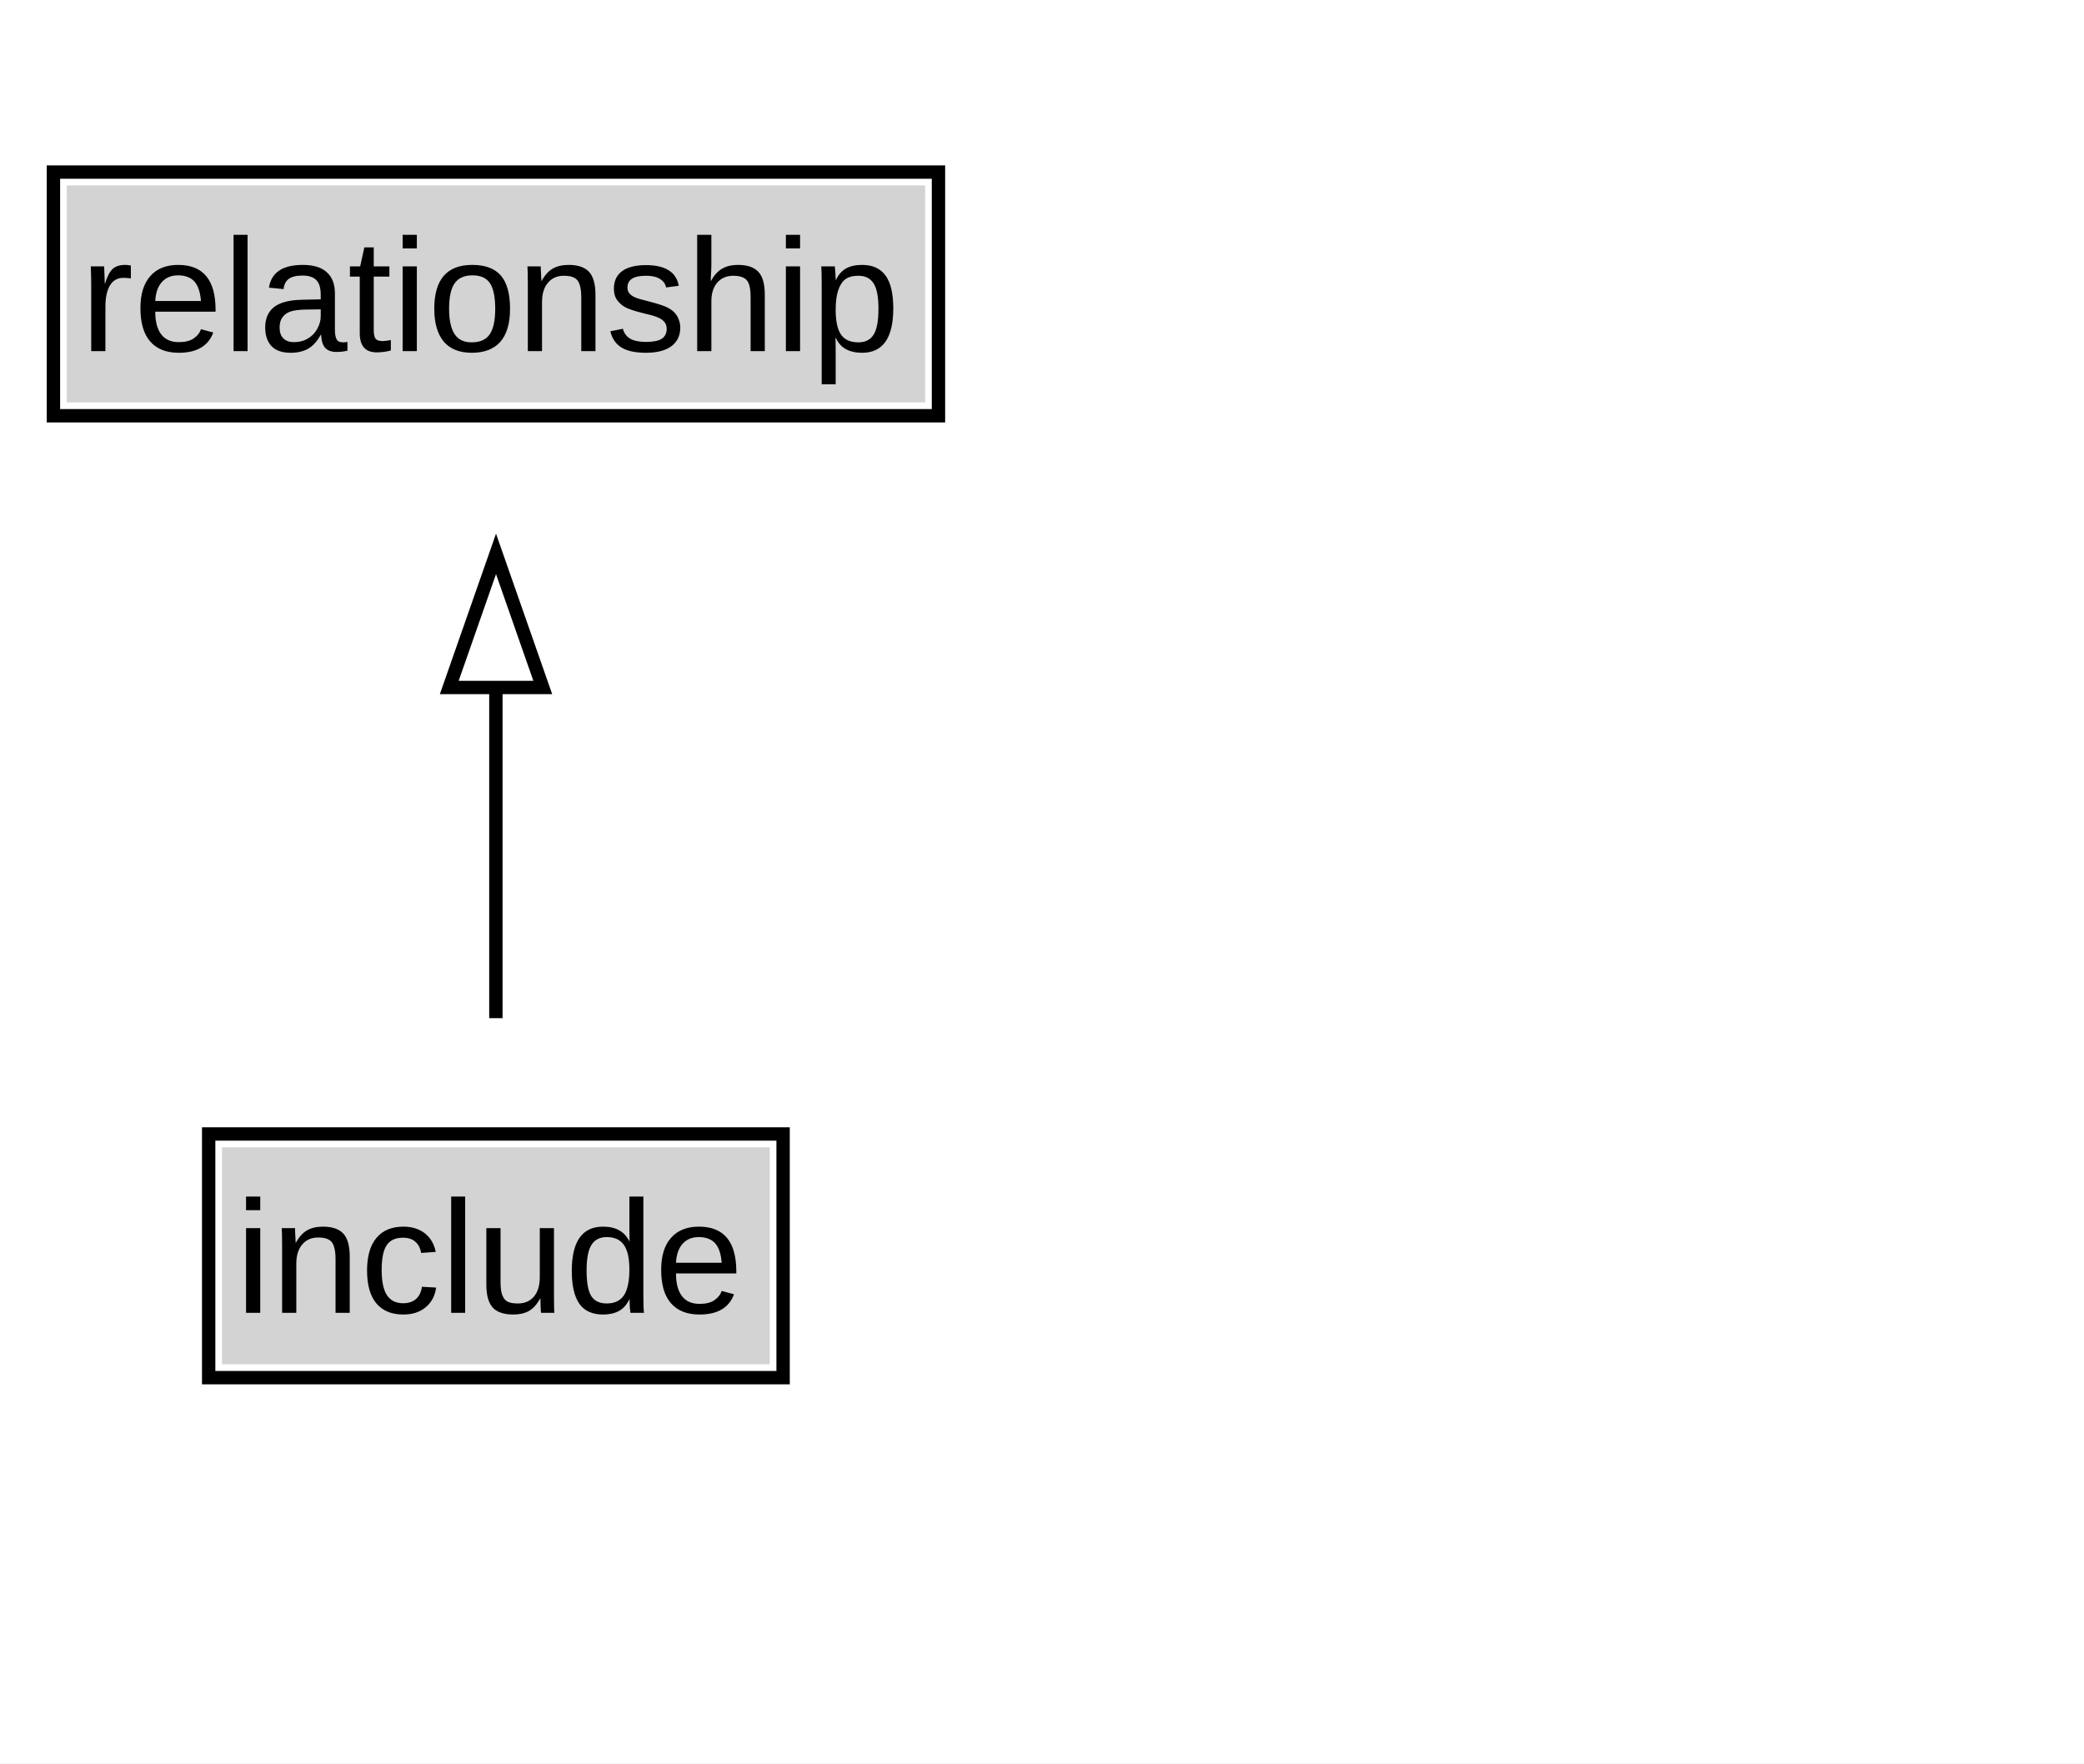
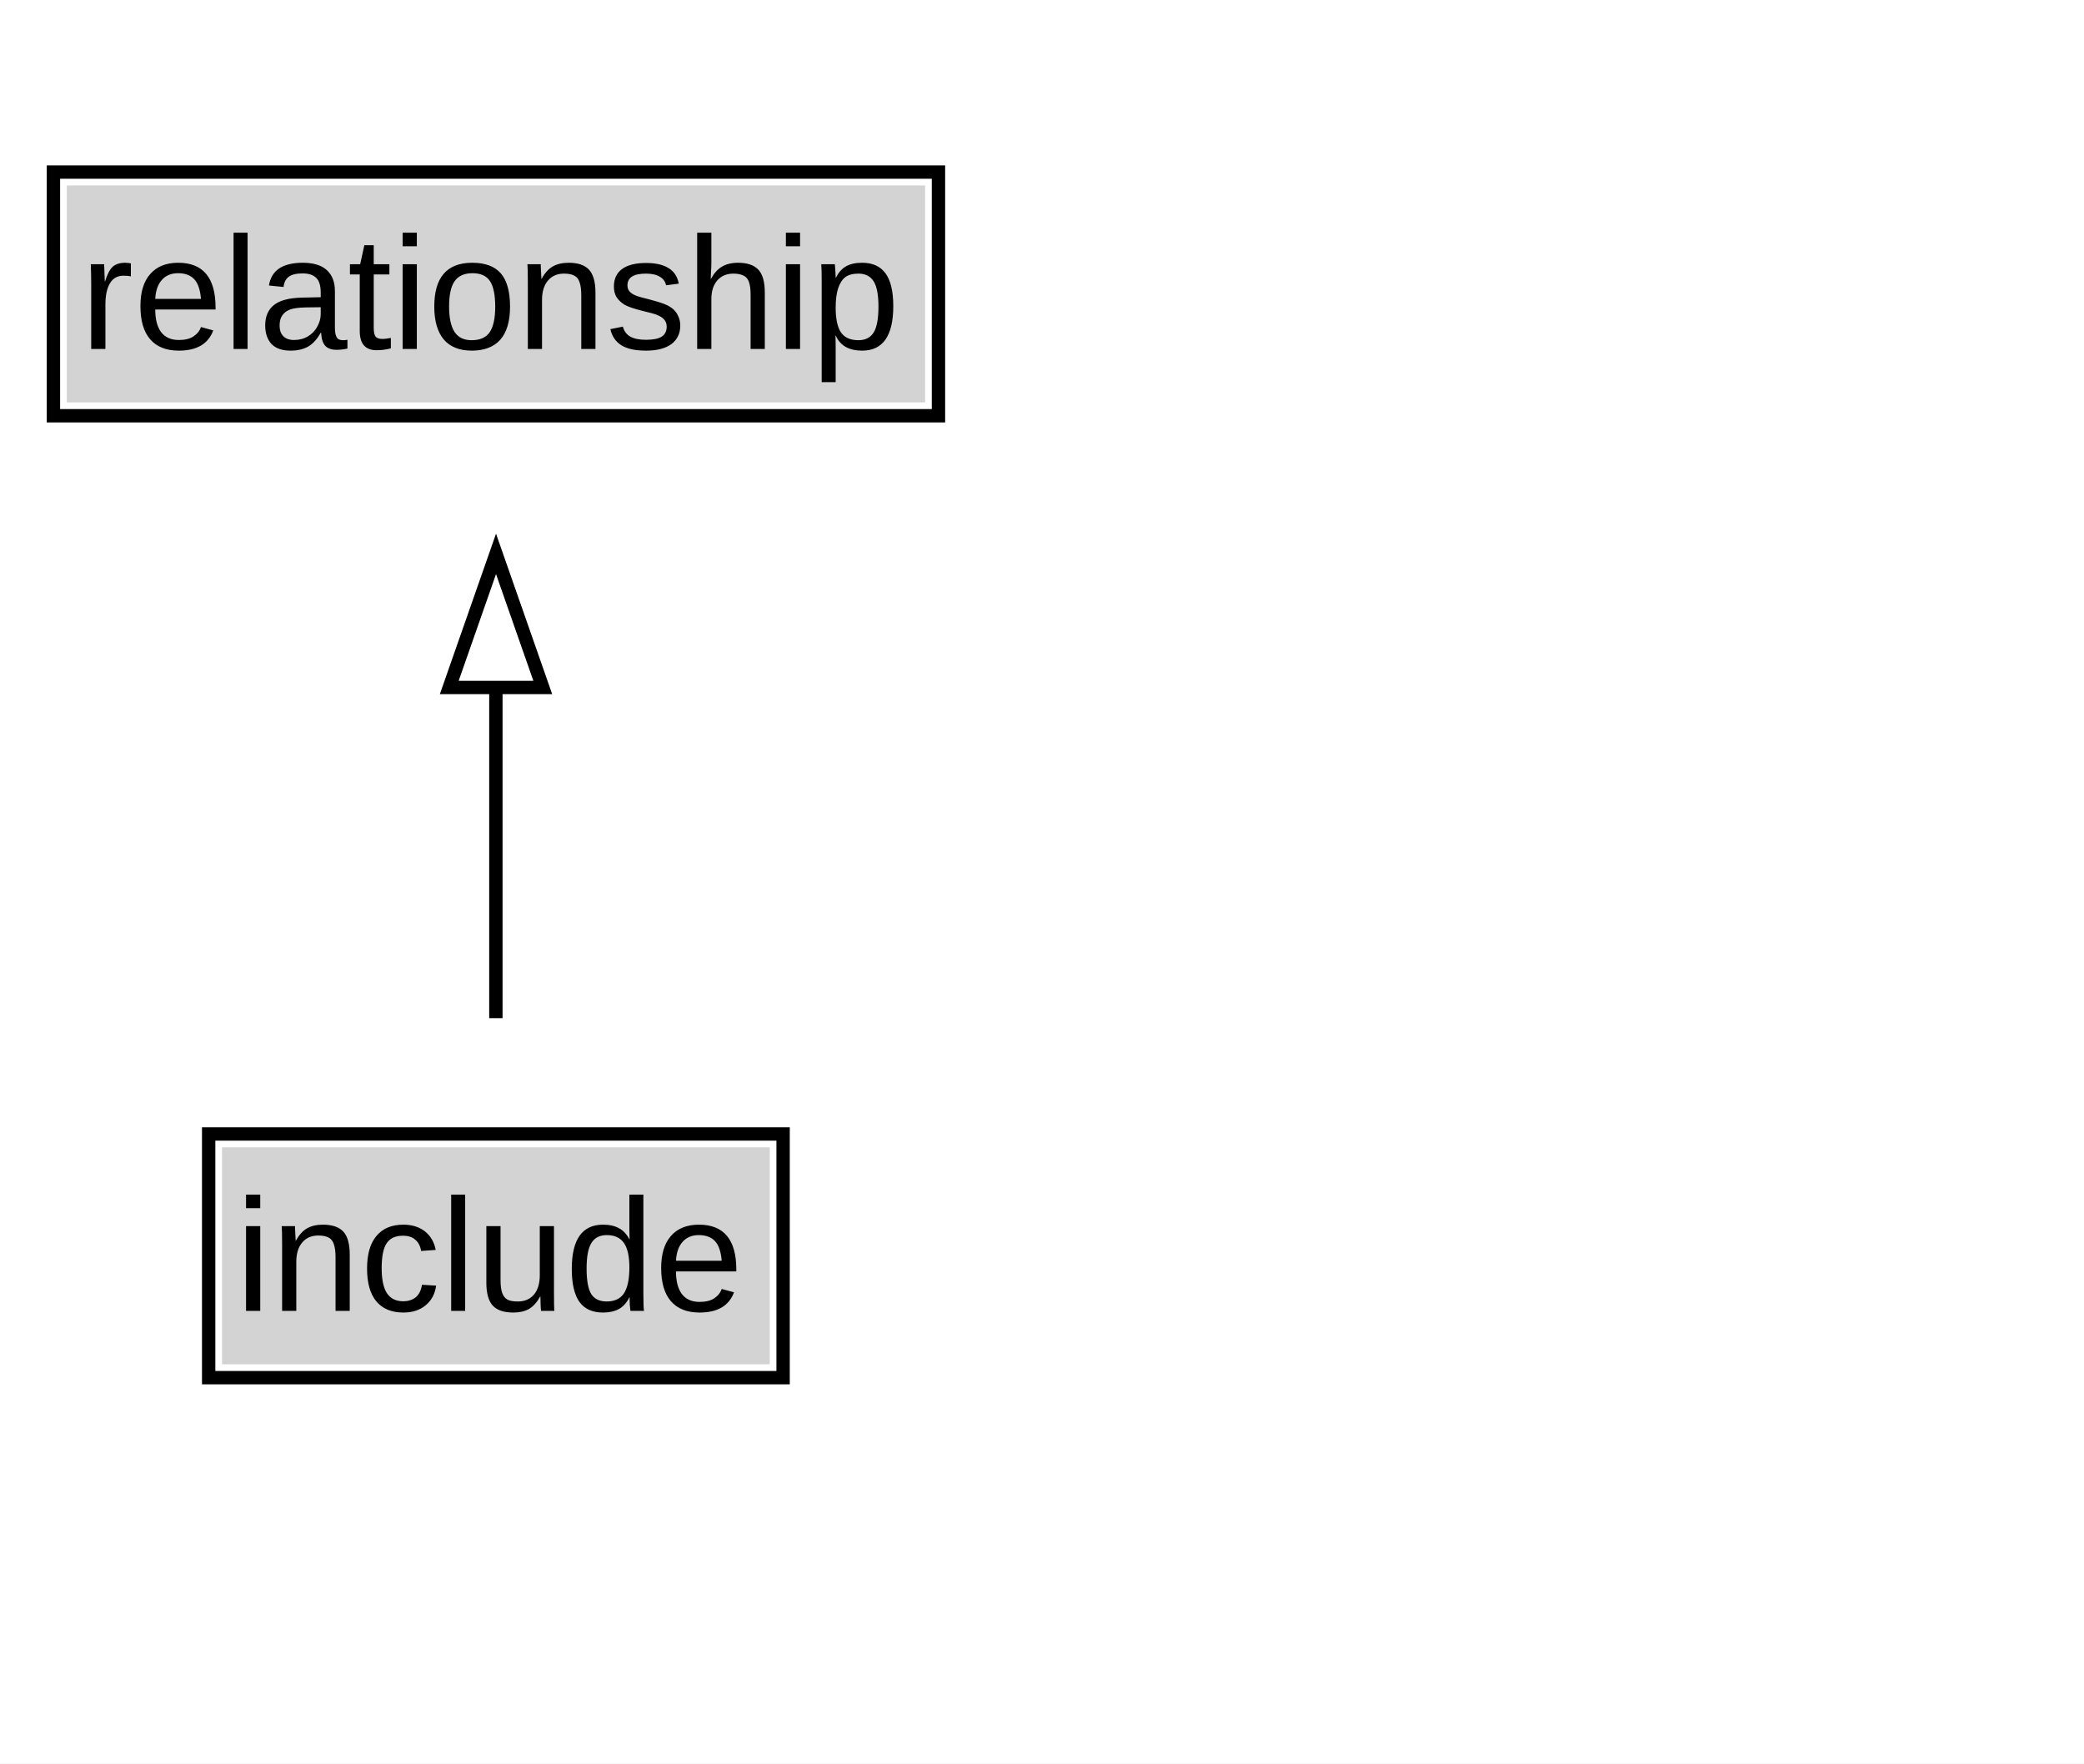
<svg xmlns="http://www.w3.org/2000/svg" xmlns:xlink="http://www.w3.org/1999/xlink" width="156pt" height="132pt" viewBox="0.00 0.00 156.00 132.00">
  <g id="graph0" class="graph" transform="scale(1 1) rotate(0) translate(4 128)">
    <polygon fill="white" stroke="none" points="-4,4 -4,-128 152.12,-128 152.12,4 -4,4" />
    <g id="clust2" class="cluster">
</g>
    <g id="node1" class="node">
      <g id="a_node1">
-         <a xlink:href="../classes/itsVocabulary__include.md" xlink:title="&lt;TABLE&gt;">
+         <a xlink:href="../terms/include/" xlink:title="&lt;TABLE&gt;">
          <polygon fill="lightgray" stroke="none" points="12.62,-25.88 12.62,-42.12 53.62,-42.12 53.62,-25.88 12.62,-25.88" />
-           <text xml:space="preserve" text-anchor="start" x="13.62" y="-29.73" font-family="Arial" font-size="12.00">include</text>
+           <text xml:space="preserve" text-anchor="start" x="13.62" y="-29.88" font-family="Arial" font-size="12.00">include</text>
          <polygon fill="none" stroke="black" points="11.62,-24.88 11.62,-43.12 54.62,-43.12 54.62,-24.88 11.62,-24.88" />
        </a>
      </g>
    </g>
    <g id="node2" class="node">
      <g id="a_node2">
-         <a xlink:href="../relationship/" xlink:title="&lt;TABLE&gt;" target="_top">
+         <a xlink:href="../terms/relationship/" xlink:title="&lt;TABLE&gt;" target="_top">
          <polygon fill="lightgray" stroke="none" points="1,-97.88 1,-114.12 65.25,-114.12 65.25,-97.88 1,-97.88" />
-           <text xml:space="preserve" text-anchor="start" x="2" y="-101.72" font-family="Arial" font-size="12.00">relationship</text>
+           <text xml:space="preserve" text-anchor="start" x="2" y="-101.88" font-family="Arial" font-size="12.00">relationship</text>
          <polygon fill="none" stroke="black" points="0,-96.88 0,-115.12 66.25,-115.12 66.25,-96.88 0,-96.88" />
        </a>
      </g>
    </g>
    <g id="edge1" class="edge">
      <path fill="none" stroke="black" d="M33.12,-51.79C33.12,-59.25 33.12,-68.24 33.12,-76.69" />
      <polygon fill="none" stroke="black" points="29.63,-76.54 33.13,-86.54 36.63,-76.54 29.63,-76.54" />
    </g>
  </g>
</svg>
